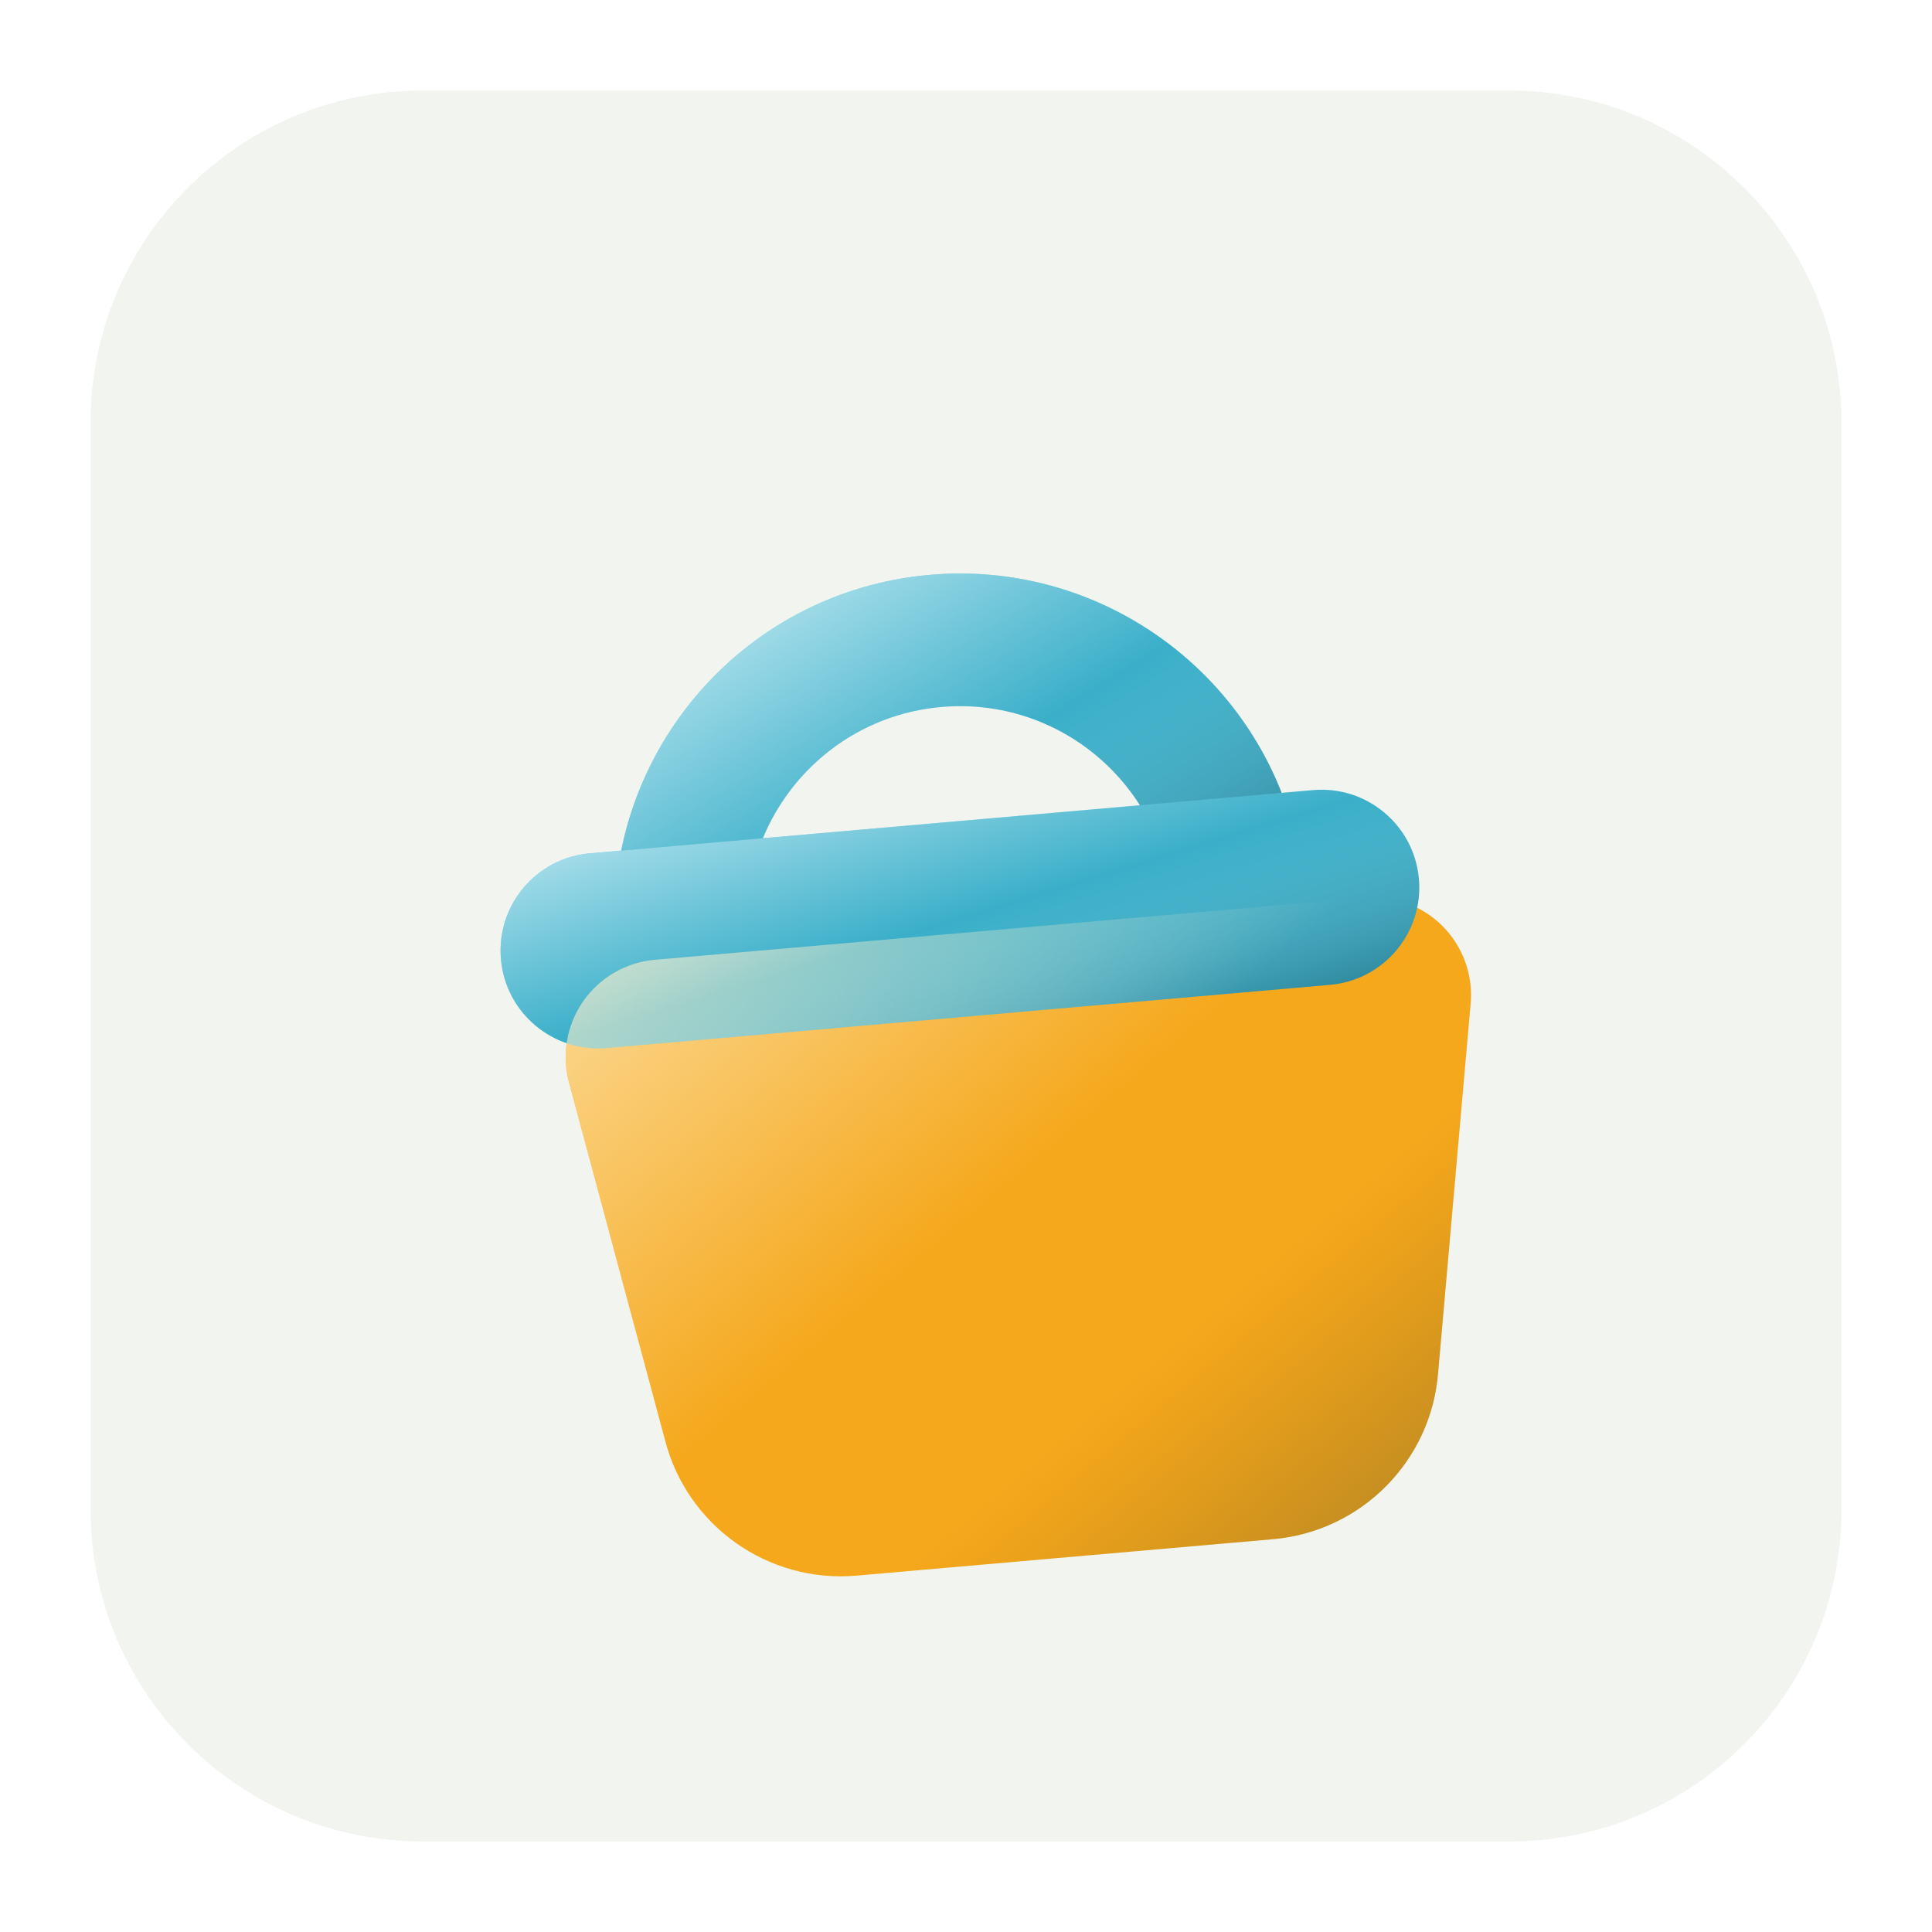
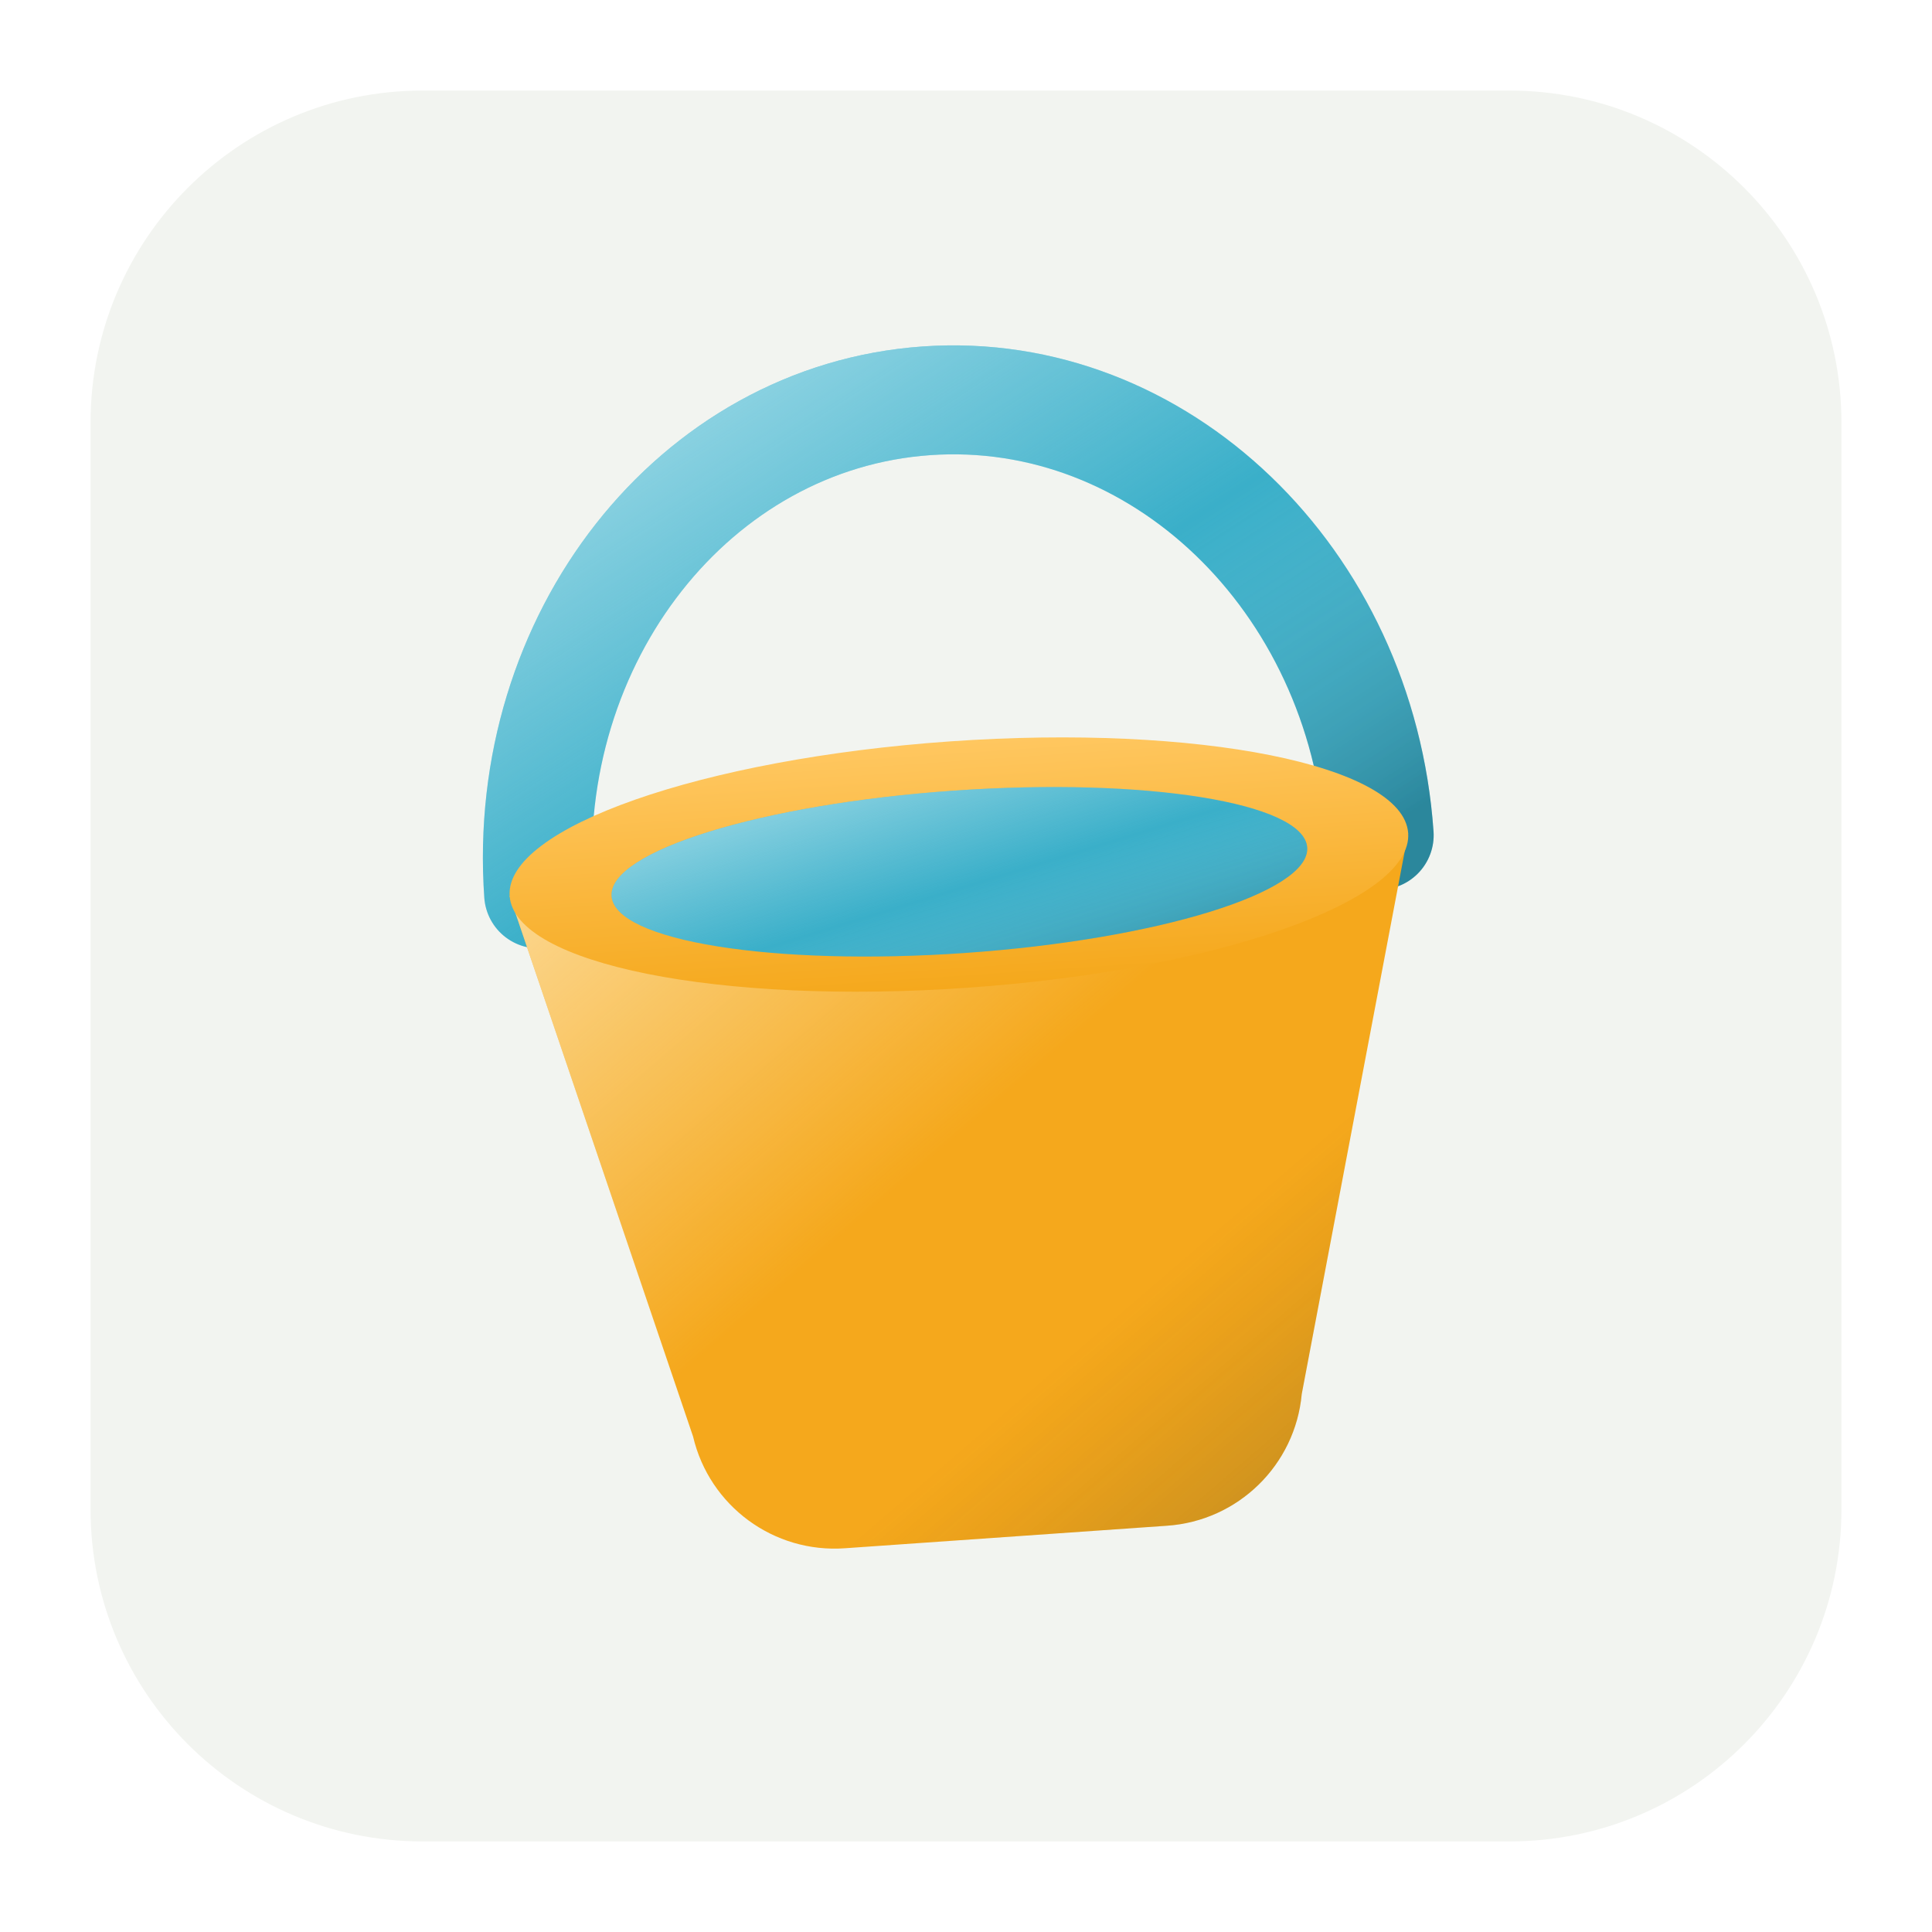
<svg xmlns="http://www.w3.org/2000/svg" viewBox="0 0 512 512" width="512" height="512" role="img" aria-label="caixonho">
  <defs>
    <linearGradient id="clay" x1="0" y1="0" x2="1" y2="1">
-       <stop offset="0" stop-color="#FFF0CC" stop-opacity=".68" />
+       <stop offset="0" stop-color="#FFF0CC" stop-opacity=".66" />
      <stop offset=".44" stop-color="#FFF0CC" stop-opacity="0" />
      <stop offset=".66" stop-color="#5C3A05" stop-opacity="0" />
-       <stop offset="1" stop-color="#0E3A47" stop-opacity=".32" />
+       <stop offset="1" stop-color="#0E3A47" stop-opacity=".30" />
    </linearGradient>
    <linearGradient id="aq" x1="0" y1="0" x2="1" y2="1">
-       <stop offset="0" stop-color="#D6F2F8" stop-opacity=".72" />
-       <stop offset=".5" stop-color="#D6F2F8" stop-opacity="0" />
-       <stop offset="1" stop-color="#0E3A47" stop-opacity=".38" />
+       <stop offset="0" stop-color="#D6F2F8" stop-opacity=".65" />
+       <stop offset=".55" stop-color="#D6F2F8" stop-opacity="0" />
+       <stop offset="1" stop-color="#0E3A47" stop-opacity=".34" />
+     </linearGradient>
+     <linearGradient id="rim" x1="0" y1="0" x2="0" y2="1">
+       <stop offset="0" stop-color="#FFC760" />
+       <stop offset="1" stop-color="#F5A81C" />
    </linearGradient>
  </defs>
  <path d="M112,24 h288 a88,88 0 0 1 88,88 v288 a88,88 0 0 1 -88,88 h-288 a88,88 0 0 1 -88,-88 v-288 a88,88 0 0 1 88,-88 z" fill="#F2F4F0" />
-   <g transform="translate(256 262) scale(3.7) rotate(-5) translate(-50 -50)">
-     <path d="M30,45 A20,20 0 0 1 70,45" fill="none" stroke="#3AAFC9" stroke-width="9.5" stroke-linecap="round" />
-     <path d="M30,45 A20,20 0 0 1 70,45" fill="none" stroke="url(#aq)" stroke-width="9.5" stroke-linecap="round" />
-     <path d="M21,46 h58 a7,7 0 0 1 6.9,8.3 l-4.6,26 a13,13 0 0 1 -12.8,10.9 h-30 a13,13 0 0 1 -12.8,-10.9 l-4.6,-26 a7,7 0 0 1 6.9,-8.3 z" fill="#F5A81C" />
-     <rect x="17" y="38" width="66" height="14" rx="7" fill="#3AAFC9" />
-     <rect x="17" y="38" width="66" height="14" rx="7" fill="url(#aq)" />
-     <path d="M21,46 h58 a7,7 0 0 1 6.9,8.3 l-4.6,26 a13,13 0 0 1 -12.8,10.9 h-30 a13,13 0 0 1 -12.8,-10.9 l-4.6,-26 a7,7 0 0 1 6.9,-8.3 z" fill="url(#clay)" />
+   <g transform="translate(256 256) scale(3.85) rotate(-4) translate(-50 -51)">
+     <path d="M21,44 A29,32 0 0 1 79,44" fill="none" stroke="#3AAFC9" stroke-width="7.5" stroke-linecap="round" />
+     <path d="M21,44 A29,32 0 0 1 79,44" fill="none" stroke="url(#aq)" stroke-width="7.5" stroke-linecap="round" />
+     <path d="M19,44 L81,44 L71,82 a10,10 0 0 1 -9.9,8.4 h-22.2 A10,10 0 0 1 29,82 Z" fill="#F5A81C" />
+     <path d="M19,44 L81,44 L71,82 a10,10 0 0 1 -9.9,8.4 h-22.2 A10,10 0 0 1 29,82 Z" fill="url(#clay)" />
+     <ellipse cx="50" cy="44" rx="31" ry="8.5" fill="url(#rim)" />
+     <ellipse cx="50" cy="44.5" rx="24" ry="5.6" fill="#3AAFC9" />
+     <ellipse cx="50" cy="44.5" rx="24" ry="5.6" fill="url(#aq)" />
  </g>
</svg>
